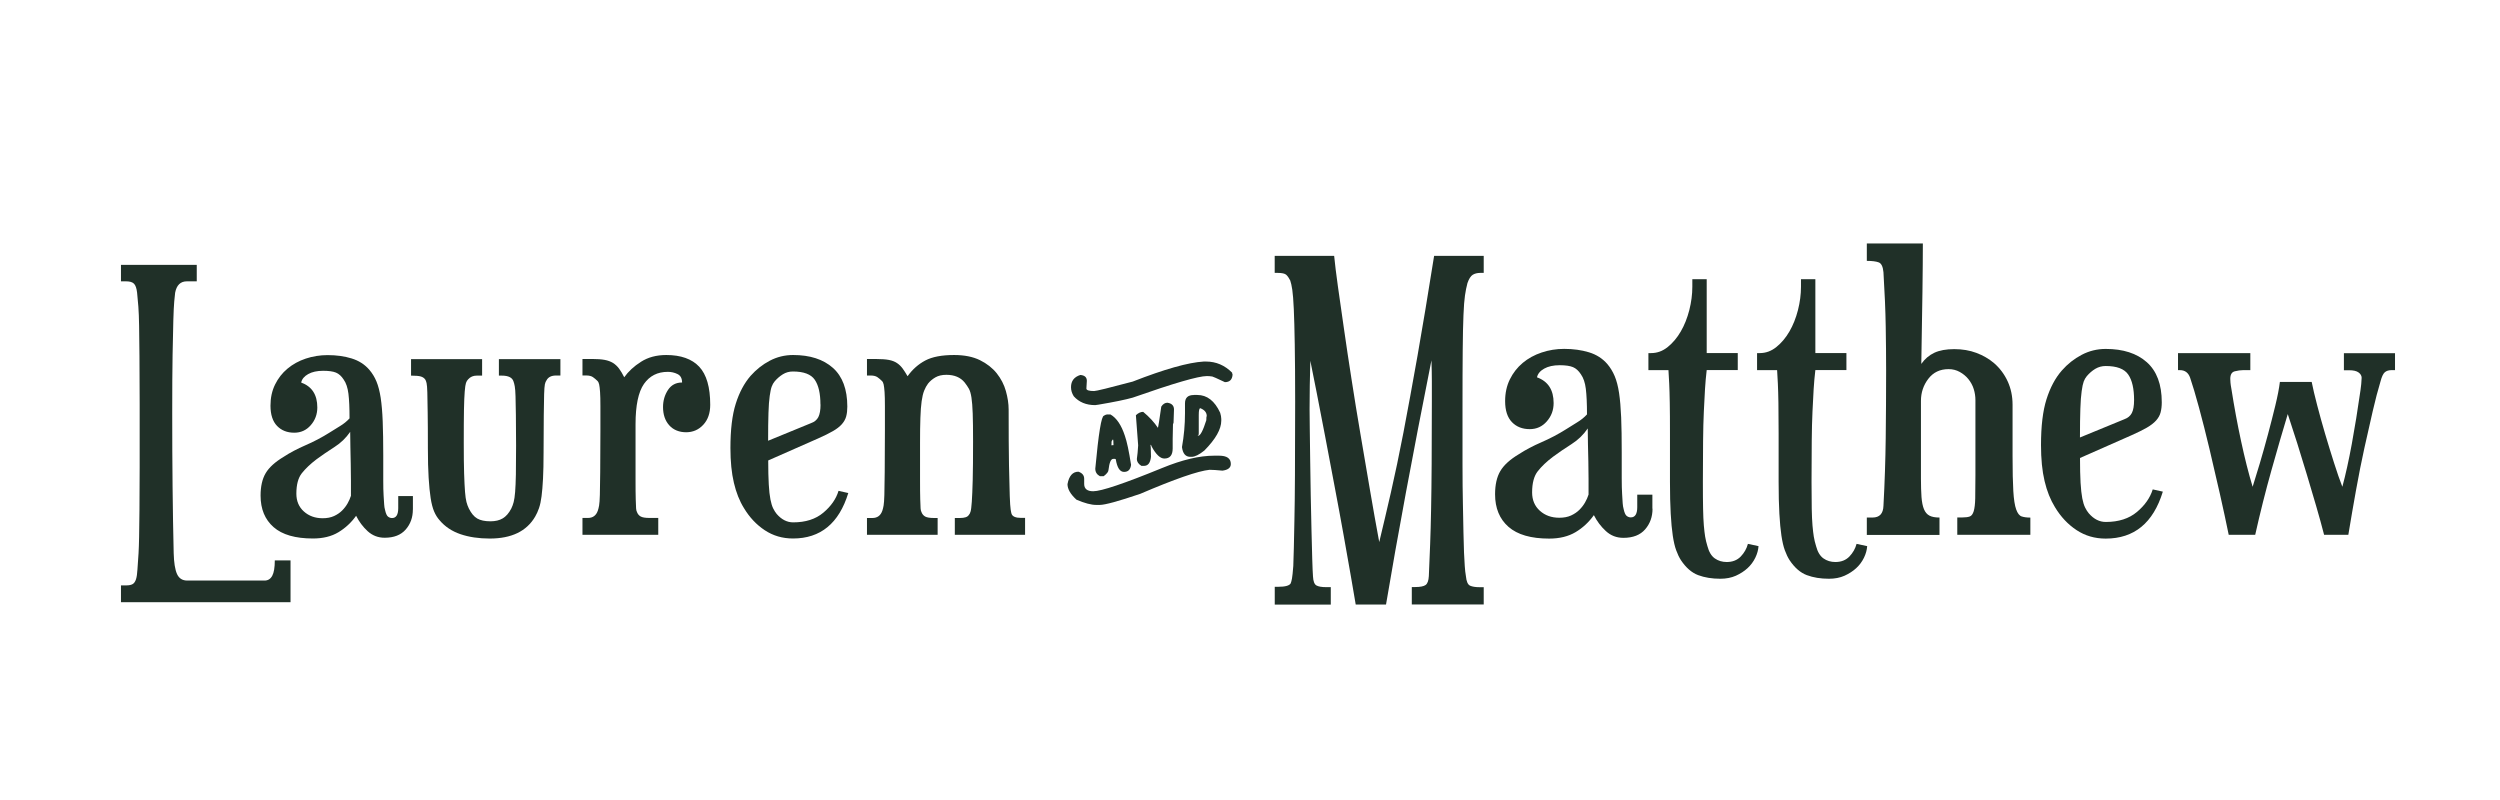
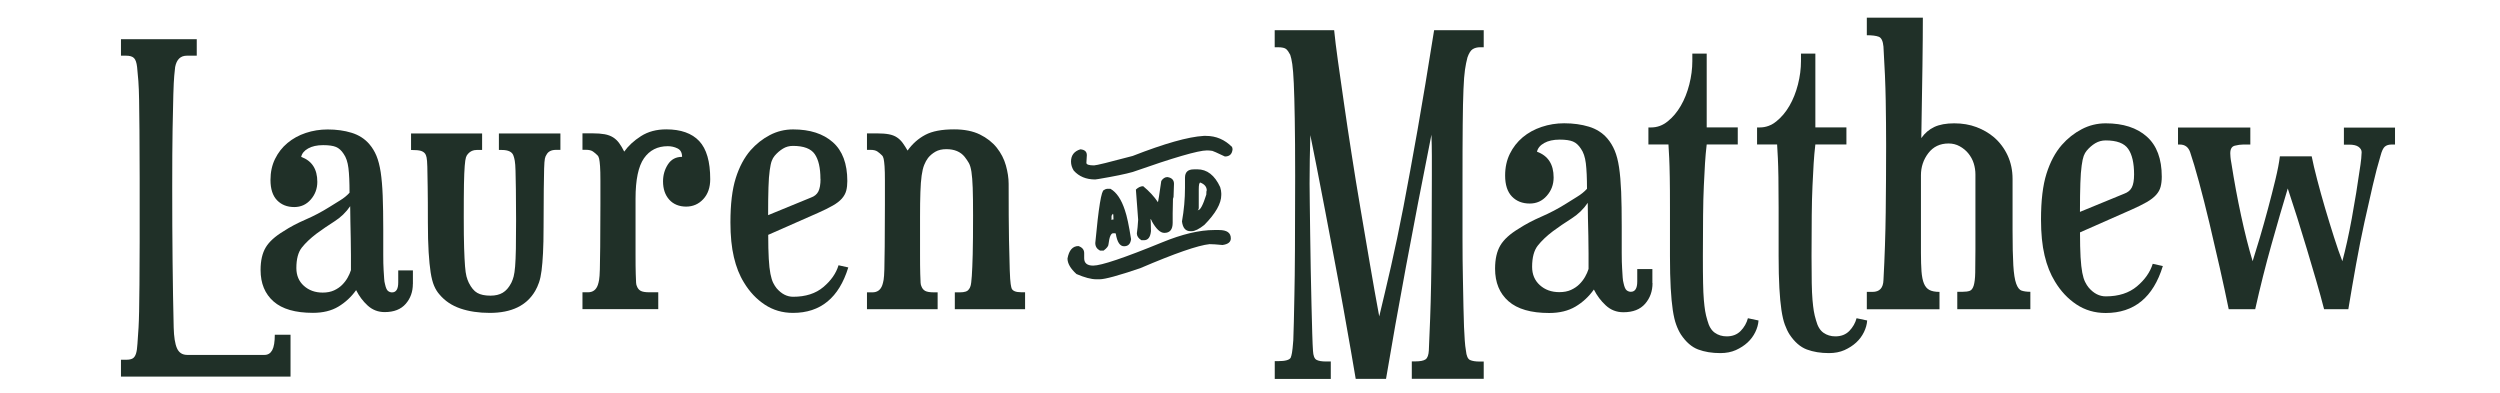
- <svg xmlns="http://www.w3.org/2000/svg" id="_Layer_" viewBox="0 0 497.45 159.06">
+ <svg xmlns="http://www.w3.org/2000/svg" id="_Layer_" viewBox="0 0 497.45 78.07">
  <defs>
    <style>.cls-1{fill:#203028;}</style>
  </defs>
-   <path class="cls-1" d="M242.56,90.67c1.57,0,2.35,.55,2.35,1.66,0,.73-.55,1.17-1.66,1.32-1.14-.11-1.99-.17-2.57-.17-2.29,.23-6.89,1.83-13.81,4.79-4.33,1.47-7.01,2.2-8.05,2.2h-.69c-1.01,0-2.32-.35-3.93-1.04-1.19-1.08-1.79-2.11-1.79-3.09,.3-1.65,1.03-2.48,2.18-2.48,.76,.26,1.14,.73,1.14,1.4v1.04c0,.96,.6,1.45,1.79,1.45,1.61,0,6.18-1.54,13.71-4.62,3.99-1.64,7.45-2.46,10.38-2.46h.95Zm-3.04-18.73h.45c2,0,3.73,.74,5.2,2.22,0,.12,.03,.24,.09,.37-.07,1.01-.58,1.51-1.53,1.51-1.58-.75-2.42-1.12-2.5-1.12-.37-.06-.73-.09-1.08-.09-1.7,0-6.62,1.43-14.76,4.29-1.4,.4-3.67,.87-6.82,1.4l-.65,.09c-1.8,0-3.22-.59-4.27-1.77-.36-.58-.54-1.17-.54-1.79,0-1.24,.62-2.05,1.86-2.44,.86,.07,1.29,.46,1.29,1.17-.06,.81-.09,1.32-.09,1.53,0,.33,.51,.5,1.53,.5,.43,0,2.99-.63,7.68-1.88,6.33-2.47,11.04-3.81,14.14-3.99Zm-19.06,10.53h.5c1.21,.69,2.17,2.11,2.87,4.25,.4,1.14,.81,3.06,1.23,5.78-.12,.94-.58,1.4-1.4,1.4s-1.37-.83-1.64-2.5c-.04-.06-.1-.09-.17-.09h-.35c-.45,0-.76,.73-.93,2.18,0,.36-.32,.78-.97,1.27h-.73c-.62-.33-.93-.83-.93-1.51,.65-7.02,1.22-10.53,1.73-10.53,.22-.17,.48-.26,.8-.26Zm.99,4.96c-.19,.19-.28,.37-.28,.56,.04,.4,0,.6-.11,.6h.35c.1,0,.15,0,.15-.02v-.04c0-.73-.04-1.1-.11-1.1Zm10.88-7.29c.85,.14,1.27,.59,1.27,1.34-.06,1.22-.09,2.12-.09,2.68h-.09c0-.66,.03-.99,.09-.99,0,.83-.04,1.25-.11,1.25-.04,1.09-.06,2.06-.06,2.91v1.9c0,1.34-.55,2.01-1.66,2.01-.82,0-1.66-.8-2.53-2.4,0-.14-.09-.27-.28-.37,.1,0,.15,.81,.15,2.42-.12,1.21-.58,1.81-1.4,1.81h-.5c-.6-.37-.91-.83-.91-1.36,.11-.73,.2-1.64,.26-2.72l-.45-6c.47-.45,.96-.67,1.45-.67,1.22,1.01,2.2,2.07,2.94,3.19,.07,0,.22,.09,.43,.26h-.5c.13-.4,.37-1.9,.73-4.49,.33-.52,.75-.78,1.25-.78Zm5.22-1.55h.69c1.94,0,3.46,1.18,4.55,3.54,.14,.47,.22,.88,.22,1.23v.35c0,1.68-1.12,3.66-3.37,5.94-1.04,.83-1.88,1.25-2.53,1.25h-.26c-.95,0-1.5-.65-1.66-1.94,.4-2.24,.6-4.48,.6-6.71v-1.99c0-1.11,.58-1.66,1.75-1.66Zm.97,7.71c0,.27-.09,.41-.28,.41h.17c.43,0,.97-1.03,1.62-3.09,0-.49,.03-.76,.09-.82,0-.72-.43-1.24-1.29-1.58h.02c-.22,0-.32,.45-.32,1.36v3.71Z" />
+   <path class="cls-1" d="M242.56,45.77c1.57,0,2.35,.55,2.35,1.66,0,.73-.55,1.17-1.66,1.32-1.14-.11-1.99-.17-2.57-.17-2.29,.23-6.89,1.83-13.81,4.79-4.33,1.47-7.01,2.2-8.05,2.2h-.69c-1.01,0-2.32-.35-3.93-1.04-1.19-1.08-1.79-2.11-1.79-3.09,.3-1.65,1.03-2.48,2.18-2.48,.76,.26,1.14,.73,1.14,1.4v1.04c0,.96,.6,1.45,1.79,1.45,1.61,0,6.18-1.54,13.71-4.62,3.99-1.64,7.45-2.46,10.38-2.46h.95Zm-3.04-18.73h.45c2,0,3.73,.74,5.2,2.22,0,.12,.03,.24,.09,.37-.07,1.01-.58,1.51-1.53,1.51-1.58-.75-2.42-1.12-2.5-1.12-.37-.06-.73-.09-1.08-.09-1.7,0-6.62,1.43-14.76,4.29-1.4,.4-3.67,.87-6.82,1.4l-.65,.09c-1.8,0-3.22-.59-4.27-1.77-.36-.58-.54-1.17-.54-1.79,0-1.24,.62-2.05,1.86-2.44,.86,.07,1.29,.46,1.29,1.17-.06,.81-.09,1.32-.09,1.53,0,.33,.51,.5,1.53,.5,.43,0,2.99-.63,7.68-1.88,6.33-2.47,11.04-3.81,14.14-3.99Zm-19.06,10.53h.5c1.21,.69,2.17,2.11,2.87,4.25,.4,1.14,.81,3.06,1.23,5.78-.12,.94-.58,1.4-1.4,1.4s-1.37-.83-1.64-2.5c-.04-.06-.1-.09-.17-.09h-.35c-.45,0-.76,.73-.93,2.18,0,.36-.32,.78-.97,1.27h-.73c-.62-.33-.93-.83-.93-1.51,.65-7.02,1.22-10.53,1.73-10.53,.22-.17,.48-.26,.8-.26Zm.99,4.96c-.19,.19-.28,.37-.28,.56,.04,.4,0,.6-.11,.6h.35c.1,0,.15,0,.15-.02v-.04c0-.73-.04-1.1-.11-1.1Zm10.88-7.29c.85,.14,1.27,.59,1.27,1.34-.06,1.22-.09,2.12-.09,2.68h-.09c0-.66,.03-.99,.09-.99,0,.83-.04,1.25-.11,1.25-.04,1.09-.06,2.06-.06,2.91v1.9c0,1.34-.55,2.01-1.66,2.01-.82,0-1.66-.8-2.53-2.4,0-.14-.09-.27-.28-.37,.1,0,.15,.81,.15,2.42-.12,1.21-.58,1.81-1.4,1.81h-.5c-.6-.37-.91-.83-.91-1.36,.11-.73,.2-1.64,.26-2.72l-.45-6c.47-.45,.96-.67,1.45-.67,1.22,1.01,2.2,2.07,2.94,3.19,.07,0,.22,.09,.43,.26h-.5c.13-.4,.37-1.9,.73-4.49,.33-.52,.75-.78,1.25-.78Zm5.22-1.55h.69c1.94,0,3.46,1.18,4.55,3.54,.14,.47,.22,.88,.22,1.23v.35c0,1.68-1.12,3.66-3.37,5.94-1.04,.83-1.88,1.25-2.53,1.25h-.26c-.95,0-1.5-.65-1.66-1.94,.4-2.24,.6-4.48,.6-6.71v-1.99c0-1.11,.58-1.66,1.75-1.66Zm.97,7.71c0,.27-.09,.41-.28,.41h.17c.43,0,.97-1.03,1.62-3.09,0-.49,.03-.76,.09-.82,0-.72-.43-1.24-1.29-1.58h.02c-.22,0-.32,.45-.32,1.36v3.71Z" />
  <g>
-     <path class="cls-1" d="M57.81,119.83H24.07v-3.35h1.09c.53,0,.95-.09,1.24-.26,.29-.17,.51-.49,.66-.95,.15-.46,.24-1.12,.29-1.97,.05-.85,.12-1.93,.22-3.24,.05-.83,.08-1.89,.11-3.21,.02-1.31,.05-3.1,.07-5.36,.02-2.26,.04-5.1,.04-8.53v-12.57c0-3.84-.01-7-.04-9.47s-.05-4.51-.07-6.08c-.03-1.58-.07-2.85-.15-3.83-.07-.97-.16-1.89-.25-2.77-.1-.87-.3-1.47-.62-1.79-.32-.32-.84-.47-1.57-.47h-1.02v-3.28h15.08v3.28h-1.97c-1.26,0-2.04,.75-2.33,2.26-.05,.39-.11,.97-.18,1.75-.07,.78-.13,2.02-.18,3.72-.05,1.7-.1,4.02-.15,6.96-.05,2.94-.07,6.77-.07,11.48,0,5.25,.02,10.17,.07,14.76,.05,4.59,.12,8.98,.22,13.15,.05,1.89,.27,3.28,.66,4.15,.39,.87,1.07,1.31,2.04,1.31h15.38c.68,0,1.19-.32,1.53-.95,.34-.63,.51-1.65,.51-3.06h3.13v8.31Z" />
-     <path class="cls-1" d="M82.15,101.39c0,1.56-.47,2.88-1.42,3.97-.95,1.09-2.34,1.64-4.19,1.64-1.31,0-2.44-.44-3.39-1.31-.95-.87-1.71-1.9-2.29-3.06-.97,1.36-2.15,2.45-3.53,3.28-1.38,.83-3.07,1.24-5.06,1.24-3.5,0-6.11-.75-7.83-2.26-1.72-1.51-2.59-3.59-2.59-6.27,0-1.85,.34-3.34,1.02-4.48,.68-1.14,1.87-2.22,3.57-3.24,1.26-.83,2.71-1.59,4.34-2.3,1.63-.7,3.22-1.54,4.77-2.51,.68-.44,1.38-.87,2.11-1.31,.73-.44,1.36-.95,1.89-1.53,0-2.09-.07-3.73-.22-4.92-.15-1.19-.46-2.12-.95-2.81-.44-.68-.95-1.14-1.53-1.38-.58-.24-1.43-.36-2.55-.36-1.21,0-2.21,.22-2.99,.66-.78,.44-1.24,1-1.38,1.68,2.14,.78,3.21,2.43,3.21,4.96,0,1.36-.44,2.54-1.31,3.53-.87,1-1.97,1.49-3.28,1.49-1.41,0-2.55-.45-3.42-1.35-.87-.9-1.31-2.25-1.31-4.04,0-1.55,.3-2.95,.91-4.19,.61-1.24,1.43-2.3,2.48-3.17,1.04-.87,2.26-1.54,3.64-2,1.38-.46,2.83-.69,4.34-.69,1.75,0,3.34,.22,4.77,.66,1.43,.44,2.61,1.19,3.53,2.26,.58,.68,1.06,1.46,1.42,2.33s.64,1.96,.84,3.24c.19,1.29,.33,2.85,.4,4.7,.07,1.85,.11,4.08,.11,6.7v5.03c0,1.26,.02,2.27,.07,3.02,.05,.75,.08,1.34,.11,1.75,.02,.41,.08,.79,.18,1.13,.15,.68,.34,1.12,.58,1.31,.24,.19,.51,.29,.8,.29,.83,0,1.24-.66,1.24-1.97v-2.4h2.92v2.7Zm-12.32-2.7v-2.99c0-1.12-.01-2.25-.04-3.39-.03-1.14-.05-2.27-.07-3.39-.02-1.12-.04-2.11-.04-2.99-.83,1.21-1.87,2.22-3.13,3.02-1.26,.8-2.45,1.62-3.57,2.44-1.21,.92-2.19,1.85-2.92,2.77-.73,.92-1.09,2.28-1.09,4.08,0,1.46,.5,2.64,1.49,3.53,1,.9,2.25,1.35,3.75,1.35,.87,0,1.63-.15,2.26-.44,.63-.29,1.17-.66,1.6-1.09,.44-.44,.8-.91,1.09-1.42,.29-.51,.51-1.01,.66-1.49Z" />
-     <path class="cls-1" d="M111.51,74.72h-.87c-.92,0-1.56,.32-1.89,.95-.15,.19-.25,.46-.33,.8-.07,.34-.12,1-.15,1.97-.03,.97-.05,2.37-.07,4.19s-.04,4.31-.04,7.47c0,2.04-.04,3.75-.11,5.14-.07,1.38-.17,2.55-.29,3.5-.12,.95-.29,1.74-.51,2.37-.22,.63-.47,1.19-.76,1.68-1.7,2.92-4.71,4.37-9.04,4.37-2.19,0-4.13-.29-5.83-.87-1.7-.58-3.09-1.51-4.15-2.77-.44-.49-.8-1.07-1.09-1.75-.29-.68-.52-1.57-.69-2.66-.17-1.09-.3-2.44-.4-4.04-.1-1.6-.15-3.57-.15-5.9,0-2.96-.01-5.32-.04-7.07s-.05-3.08-.07-4.01c-.03-.92-.07-1.54-.15-1.86-.07-.31-.16-.55-.25-.69-.19-.29-.49-.5-.87-.62-.39-.12-1.04-.18-1.97-.18v-3.28h14.14v3.28h-1.09c-.68,0-1.24,.24-1.68,.73-.2,.19-.34,.44-.44,.73-.1,.29-.18,.86-.25,1.71-.07,.85-.12,2.07-.15,3.64-.03,1.58-.04,3.78-.04,6.59,0,2.53,.02,4.55,.07,6.08,.05,1.53,.11,2.75,.18,3.64,.07,.9,.17,1.58,.29,2.04,.12,.46,.28,.89,.47,1.28,.49,.97,1.04,1.64,1.68,2,.63,.36,1.5,.55,2.62,.55,.97,0,1.79-.19,2.44-.58,.66-.39,1.23-1.04,1.71-1.97,.19-.39,.35-.81,.47-1.28,.12-.46,.22-1.13,.29-2s.12-2.03,.15-3.46c.02-1.43,.04-3.36,.04-5.79s-.01-4.55-.04-6.08-.05-2.76-.07-3.68c-.03-.92-.07-1.59-.15-2-.07-.41-.16-.74-.25-.98-.24-.78-1.02-1.17-2.33-1.17h-.58v-3.28h12.24v3.28Z" />
-     <path class="cls-1" d="M124.19,75.09c.83-1.17,1.94-2.2,3.35-3.1,1.41-.9,3.08-1.35,5.03-1.35,2.91,0,5.1,.78,6.56,2.33,1.46,1.56,2.19,4.08,2.19,7.58,0,1.65-.46,2.98-1.38,3.97-.92,1-2.07,1.49-3.42,1.49s-2.53-.46-3.35-1.38c-.83-.92-1.24-2.14-1.24-3.64,0-1.26,.33-2.39,.98-3.39,.66-1,1.59-1.49,2.81-1.49,0-.83-.3-1.38-.91-1.68s-1.25-.44-1.93-.44c-2.04,0-3.62,.8-4.74,2.4-1.12,1.6-1.68,4.28-1.68,8.02v11c0,1.75,.01,3.07,.04,3.97,.02,.9,.05,1.49,.07,1.79,.02,.29,.08,.54,.18,.73,.15,.39,.39,.68,.73,.87,.34,.19,.92,.29,1.75,.29h1.75v3.35h-15.08v-3.35h1.09c.97,0,1.63-.48,1.97-1.46,.1-.29,.18-.63,.25-1.02,.07-.39,.12-1.09,.15-2.11,.02-1.02,.05-2.53,.07-4.52,.02-1.99,.04-4.78,.04-8.38v-4.74c0-1.21-.02-2.16-.07-2.84-.05-.68-.11-1.18-.18-1.49-.07-.31-.18-.55-.33-.69-.29-.29-.59-.55-.91-.77-.32-.22-.77-.33-1.35-.33h-.73v-3.28h1.97c.97,0,1.79,.06,2.44,.18,.66,.12,1.21,.33,1.68,.62,.46,.29,.86,.67,1.2,1.13,.34,.46,.68,1.03,1.02,1.71Z" />
-     <path class="cls-1" d="M168.79,98.11c-1.85,6.02-5.51,9.04-11,9.04-2.09,0-3.96-.55-5.61-1.64-1.65-1.09-3.04-2.56-4.15-4.41-.88-1.41-1.54-3.08-2-5.03-.46-1.94-.69-4.25-.69-6.92,0-3.64,.35-6.58,1.06-8.82,.7-2.23,1.69-4.08,2.95-5.54,1.12-1.26,2.39-2.27,3.83-3.02,1.43-.75,2.98-1.13,4.63-1.13,3.35,0,5.99,.85,7.91,2.55,1.92,1.7,2.88,4.28,2.88,7.72,0,.73-.07,1.37-.22,1.93-.15,.56-.44,1.08-.87,1.57-.44,.49-1.03,.95-1.79,1.38-.75,.44-1.74,.92-2.95,1.46l-9.91,4.37c0,1.94,.04,3.53,.11,4.77,.07,1.24,.18,2.23,.33,2.99,.15,.75,.33,1.35,.55,1.79s.45,.8,.69,1.09c.97,1.12,2.06,1.68,3.28,1.68,2.48,0,4.48-.64,6.01-1.93,1.53-1.29,2.54-2.73,3.02-4.34l1.97,.44Zm-5.54-17.63c0-2.19-.38-3.83-1.13-4.92-.75-1.09-2.2-1.64-4.34-1.64-.73,0-1.4,.18-2,.55s-1.15,.84-1.64,1.42c-.24,.29-.44,.63-.58,1.02-.15,.39-.28,1.01-.4,1.86-.12,.85-.21,1.98-.25,3.39-.05,1.41-.07,3.26-.07,5.54l8.53-3.5c.68-.24,1.17-.64,1.46-1.2,.29-.56,.44-1.4,.44-2.51Z" />
-     <path class="cls-1" d="M203.98,106.42h-13.99v-3.35h1.02c.92,0,1.5-.19,1.75-.58,.15-.15,.27-.38,.36-.69,.1-.31,.18-.97,.25-1.97,.07-1,.13-2.43,.18-4.3,.05-1.87,.07-4.46,.07-7.76,0-2.33-.02-4.16-.07-5.5-.05-1.34-.13-2.39-.25-3.17-.12-.78-.29-1.36-.51-1.75-.22-.39-.5-.8-.84-1.24-.83-1.02-2.04-1.53-3.64-1.53-.87,0-1.6,.17-2.19,.51-.58,.34-1.07,.75-1.46,1.24-.29,.39-.55,.85-.76,1.38-.22,.54-.39,1.24-.51,2.11s-.21,1.98-.25,3.32c-.05,1.34-.07,3-.07,4.99v7.29c0,1.75,.01,3.07,.04,3.97,.02,.9,.05,1.49,.07,1.79,.02,.29,.08,.54,.18,.73,.15,.39,.39,.68,.73,.87,.34,.19,.92,.29,1.75,.29h.73v3.35h-14.06v-3.35h1.09c.97,0,1.63-.48,1.97-1.46,.1-.29,.18-.63,.25-1.02,.07-.39,.12-1.09,.15-2.11,.02-1.02,.05-2.53,.07-4.52,.02-1.99,.04-4.78,.04-8.38v-4.74c0-1.21-.02-2.16-.07-2.84-.05-.68-.11-1.18-.18-1.49-.07-.31-.18-.55-.33-.69-.29-.29-.59-.55-.91-.77-.32-.22-.77-.33-1.35-.33h-.73v-3.28h1.97c.97,0,1.77,.06,2.4,.18,.63,.12,1.17,.33,1.6,.62,.44,.29,.81,.66,1.13,1.09,.32,.44,.64,.95,.98,1.53,.97-1.36,2.15-2.4,3.53-3.13,1.38-.73,3.29-1.09,5.72-1.09,2.04,0,3.75,.34,5.14,1.02,1.38,.68,2.5,1.56,3.35,2.62,.85,1.07,1.46,2.25,1.82,3.53,.36,1.29,.55,2.51,.55,3.68,0,4.71,.02,8.41,.07,11.08,.05,2.67,.1,4.7,.15,6.08,.05,1.38,.11,2.3,.18,2.73,.07,.44,.13,.73,.18,.87,.19,.53,.83,.8,1.89,.8h.8v3.35Z" />
+     <path class="cls-1" d="M57.81,74.93H24.07v-3.35h1.09c.53,0,.95-.09,1.24-.26,.29-.17,.51-.49,.66-.95,.15-.46,.24-1.12,.29-1.97,.05-.85,.12-1.93,.22-3.24,.05-.83,.08-1.89,.11-3.21,.02-1.31,.05-3.1,.07-5.36,.02-2.26,.04-5.1,.04-8.53v-12.57c0-3.84-.01-7-.04-9.47s-.05-4.51-.07-6.08c-.03-1.58-.07-2.85-.15-3.83-.07-.97-.16-1.89-.25-2.77-.1-.87-.3-1.47-.62-1.79-.32-.32-.84-.47-1.57-.47h-1.02v-3.28h15.08v3.28h-1.97c-1.26,0-2.04,.75-2.33,2.26-.05,.39-.11,.97-.18,1.75-.07,.78-.13,2.02-.18,3.72-.05,1.7-.1,4.02-.15,6.96-.05,2.94-.07,6.77-.07,11.48,0,5.25,.02,10.17,.07,14.76,.05,4.59,.12,8.98,.22,13.15,.05,1.89,.27,3.28,.66,4.15,.39,.87,1.07,1.31,2.04,1.31h15.38c.68,0,1.19-.32,1.53-.95,.34-.63,.51-1.65,.51-3.06h3.13v8.31Z" />
+     <path class="cls-1" d="M82.15,56.49c0,1.56-.47,2.88-1.42,3.97-.95,1.09-2.34,1.64-4.19,1.64-1.31,0-2.44-.44-3.39-1.31-.95-.87-1.71-1.9-2.29-3.06-.97,1.36-2.15,2.45-3.53,3.28-1.38,.83-3.07,1.24-5.06,1.24-3.5,0-6.11-.75-7.83-2.26-1.72-1.51-2.59-3.59-2.59-6.27,0-1.85,.34-3.34,1.02-4.48,.68-1.14,1.87-2.22,3.57-3.24,1.26-.83,2.71-1.59,4.34-2.3,1.63-.7,3.22-1.54,4.77-2.51,.68-.44,1.38-.87,2.11-1.31,.73-.44,1.36-.95,1.89-1.53,0-2.09-.07-3.73-.22-4.92-.15-1.19-.46-2.12-.95-2.81-.44-.68-.95-1.14-1.53-1.38-.58-.24-1.43-.36-2.55-.36-1.21,0-2.21,.22-2.99,.66-.78,.44-1.24,1-1.38,1.68,2.14,.78,3.21,2.43,3.21,4.96,0,1.36-.44,2.54-1.31,3.53-.87,1-1.97,1.49-3.28,1.49-1.41,0-2.55-.45-3.42-1.35-.87-.9-1.31-2.25-1.31-4.04,0-1.55,.3-2.95,.91-4.19,.61-1.24,1.43-2.3,2.48-3.17,1.04-.87,2.26-1.54,3.64-2,1.38-.46,2.83-.69,4.34-.69,1.75,0,3.34,.22,4.77,.66,1.43,.44,2.61,1.19,3.53,2.26,.58,.68,1.06,1.46,1.42,2.33s.64,1.96,.84,3.24c.19,1.29,.33,2.85,.4,4.7,.07,1.85,.11,4.08,.11,6.7v5.03c0,1.26,.02,2.27,.07,3.02,.05,.75,.08,1.34,.11,1.75,.02,.41,.08,.79,.18,1.13,.15,.68,.34,1.12,.58,1.31,.24,.19,.51,.29,.8,.29,.83,0,1.24-.66,1.24-1.97v-2.4h2.92v2.7Zm-12.32-2.7v-2.99c0-1.12-.01-2.25-.04-3.39-.03-1.14-.05-2.27-.07-3.39-.02-1.12-.04-2.11-.04-2.99-.83,1.21-1.87,2.22-3.13,3.02-1.26,.8-2.45,1.62-3.57,2.44-1.21,.92-2.19,1.85-2.92,2.77-.73,.92-1.09,2.28-1.09,4.08,0,1.46,.5,2.64,1.49,3.53,1,.9,2.25,1.35,3.75,1.35,.87,0,1.63-.15,2.26-.44,.63-.29,1.17-.66,1.6-1.09,.44-.44,.8-.91,1.09-1.42,.29-.51,.51-1.01,.66-1.49Z" />
+     <path class="cls-1" d="M111.51,29.82h-.87c-.92,0-1.56,.32-1.89,.95-.15,.19-.25,.46-.33,.8-.07,.34-.12,1-.15,1.97-.03,.97-.05,2.37-.07,4.19s-.04,4.31-.04,7.47c0,2.04-.04,3.75-.11,5.14-.07,1.38-.17,2.55-.29,3.5-.12,.95-.29,1.74-.51,2.37-.22,.63-.47,1.19-.76,1.68-1.7,2.92-4.71,4.37-9.04,4.37-2.19,0-4.13-.29-5.83-.87-1.7-.58-3.09-1.51-4.15-2.77-.44-.49-.8-1.07-1.09-1.75-.29-.68-.52-1.57-.69-2.66-.17-1.09-.3-2.44-.4-4.04-.1-1.6-.15-3.57-.15-5.9,0-2.96-.01-5.32-.04-7.07s-.05-3.08-.07-4.01c-.03-.92-.07-1.54-.15-1.86-.07-.31-.16-.55-.25-.69-.19-.29-.49-.5-.87-.62-.39-.12-1.04-.18-1.97-.18v-3.28h14.14v3.28h-1.09c-.68,0-1.24,.24-1.68,.73-.2,.19-.34,.44-.44,.73-.1,.29-.18,.86-.25,1.71-.07,.85-.12,2.07-.15,3.64-.03,1.58-.04,3.78-.04,6.59,0,2.53,.02,4.55,.07,6.08,.05,1.53,.11,2.75,.18,3.64,.07,.9,.17,1.58,.29,2.04,.12,.46,.28,.89,.47,1.28,.49,.97,1.04,1.64,1.68,2,.63,.36,1.5,.55,2.62,.55,.97,0,1.79-.19,2.44-.58,.66-.39,1.23-1.04,1.71-1.97,.19-.39,.35-.81,.47-1.28,.12-.46,.22-1.13,.29-2s.12-2.03,.15-3.46c.02-1.43,.04-3.36,.04-5.79s-.01-4.55-.04-6.08-.05-2.76-.07-3.68c-.03-.92-.07-1.59-.15-2-.07-.41-.16-.74-.25-.98-.24-.78-1.02-1.17-2.33-1.17h-.58v-3.28h12.24v3.28Z" />
+     <path class="cls-1" d="M124.19,30.19c.83-1.17,1.94-2.2,3.35-3.1,1.41-.9,3.08-1.35,5.03-1.35,2.91,0,5.1,.78,6.56,2.33,1.46,1.56,2.19,4.08,2.19,7.58,0,1.65-.46,2.98-1.38,3.97-.92,1-2.07,1.49-3.42,1.49s-2.53-.46-3.35-1.38c-.83-.92-1.24-2.14-1.24-3.64,0-1.26,.33-2.39,.98-3.39,.66-1,1.59-1.49,2.81-1.49,0-.83-.3-1.38-.91-1.68s-1.25-.44-1.93-.44c-2.04,0-3.62,.8-4.74,2.4-1.12,1.6-1.68,4.28-1.68,8.02v11c0,1.75,.01,3.07,.04,3.97,.02,.9,.05,1.49,.07,1.79,.02,.29,.08,.54,.18,.73,.15,.39,.39,.68,.73,.87,.34,.19,.92,.29,1.75,.29h1.75v3.35h-15.08v-3.35h1.09c.97,0,1.63-.48,1.97-1.46,.1-.29,.18-.63,.25-1.02,.07-.39,.12-1.09,.15-2.11,.02-1.02,.05-2.53,.07-4.52,.02-1.99,.04-4.78,.04-8.38v-4.74c0-1.21-.02-2.16-.07-2.84-.05-.68-.11-1.18-.18-1.49-.07-.31-.18-.55-.33-.69-.29-.29-.59-.55-.91-.77-.32-.22-.77-.33-1.35-.33h-.73v-3.28h1.97c.97,0,1.79,.06,2.44,.18,.66,.12,1.21,.33,1.68,.62,.46,.29,.86,.67,1.2,1.13,.34,.46,.68,1.03,1.02,1.71Z" />
+     <path class="cls-1" d="M168.79,53.22c-1.85,6.02-5.51,9.04-11,9.04-2.09,0-3.96-.55-5.61-1.64-1.65-1.09-3.04-2.56-4.15-4.41-.88-1.41-1.54-3.08-2-5.03-.46-1.94-.69-4.25-.69-6.92,0-3.64,.35-6.58,1.06-8.82,.7-2.23,1.69-4.08,2.95-5.54,1.12-1.26,2.39-2.27,3.83-3.02,1.43-.75,2.98-1.13,4.63-1.13,3.35,0,5.99,.85,7.91,2.55,1.92,1.7,2.88,4.28,2.88,7.72,0,.73-.07,1.37-.22,1.93-.15,.56-.44,1.08-.87,1.57-.44,.49-1.03,.95-1.79,1.38-.75,.44-1.74,.92-2.95,1.46l-9.91,4.37c0,1.94,.04,3.53,.11,4.77,.07,1.24,.18,2.23,.33,2.99,.15,.75,.33,1.35,.55,1.79s.45,.8,.69,1.09c.97,1.12,2.06,1.68,3.28,1.68,2.48,0,4.48-.64,6.01-1.93,1.53-1.29,2.54-2.73,3.02-4.34l1.97,.44Zm-5.54-17.63c0-2.19-.38-3.83-1.13-4.92-.75-1.09-2.2-1.64-4.34-1.64-.73,0-1.4,.18-2,.55s-1.15,.84-1.64,1.42c-.24,.29-.44,.63-.58,1.02-.15,.39-.28,1.01-.4,1.86-.12,.85-.21,1.98-.25,3.39-.05,1.41-.07,3.26-.07,5.54l8.53-3.5c.68-.24,1.17-.64,1.46-1.2,.29-.56,.44-1.4,.44-2.51Z" />
+     <path class="cls-1" d="M203.98,61.52h-13.99v-3.35h1.02c.92,0,1.5-.19,1.75-.58,.15-.15,.27-.38,.36-.69,.1-.31,.18-.97,.25-1.97,.07-1,.13-2.43,.18-4.3,.05-1.87,.07-4.46,.07-7.76,0-2.33-.02-4.16-.07-5.5-.05-1.34-.13-2.39-.25-3.17-.12-.78-.29-1.36-.51-1.75-.22-.39-.5-.8-.84-1.24-.83-1.02-2.04-1.53-3.64-1.53-.87,0-1.6,.17-2.19,.51-.58,.34-1.07,.75-1.46,1.24-.29,.39-.55,.85-.76,1.38-.22,.54-.39,1.24-.51,2.11s-.21,1.98-.25,3.32c-.05,1.34-.07,3-.07,4.99v7.29c0,1.75,.01,3.07,.04,3.97,.02,.9,.05,1.49,.07,1.79,.02,.29,.08,.54,.18,.73,.15,.39,.39,.68,.73,.87,.34,.19,.92,.29,1.75,.29h.73v3.35h-14.06v-3.35h1.09c.97,0,1.63-.48,1.97-1.46,.1-.29,.18-.63,.25-1.02,.07-.39,.12-1.09,.15-2.11,.02-1.02,.05-2.53,.07-4.52,.02-1.99,.04-4.78,.04-8.38v-4.74c0-1.21-.02-2.16-.07-2.84-.05-.68-.11-1.18-.18-1.49-.07-.31-.18-.55-.33-.69-.29-.29-.59-.55-.91-.77-.32-.22-.77-.33-1.35-.33h-.73v-3.28h1.97c.97,0,1.77,.06,2.4,.18,.63,.12,1.17,.33,1.6,.62,.44,.29,.81,.66,1.13,1.09,.32,.44,.64,.95,.98,1.53,.97-1.36,2.15-2.4,3.53-3.13,1.38-.73,3.29-1.09,5.72-1.09,2.04,0,3.75,.34,5.14,1.02,1.38,.68,2.5,1.56,3.35,2.62,.85,1.07,1.46,2.25,1.82,3.53,.36,1.29,.55,2.51,.55,3.68,0,4.71,.02,8.41,.07,11.08,.05,2.67,.1,4.7,.15,6.08,.05,1.38,.11,2.3,.18,2.73,.07,.44,.13,.73,.18,.87,.19,.53,.83,.8,1.89,.8h.8v3.35Z" />
  </g>
  <g>
-     <path class="cls-1" d="M295.23,120.28h-14.31v-3.47h.68c1,0,1.69-.14,2.07-.41,.38-.28,.59-.87,.64-1.77,.1-2.16,.19-4.27,.26-6.33,.08-2.06,.14-4.38,.19-6.97,.05-2.59,.09-5.59,.11-9,.02-3.41,.04-7.58,.04-12.5v-3.95c0-1.33-.03-2.72-.08-4.18-3.77,18.93-6.78,35.13-9.04,48.59h-6.03c-.2-1.21-.52-3.04-.94-5.5-.43-2.46-.92-5.24-1.47-8.32-.55-3.09-1.16-6.35-1.81-9.79-.65-3.44-1.28-6.75-1.88-9.94-.6-3.19-1.17-6.1-1.69-8.74-.53-2.64-.94-4.71-1.24-6.21-.05,1.56-.09,3.18-.11,4.86-.03,1.68-.04,3.28-.04,4.78,0,.85,.01,2.18,.04,3.99,.03,1.81,.05,3.83,.08,6.06,.03,2.24,.06,4.58,.11,7.04,.05,2.46,.1,4.78,.15,6.97,.05,2.18,.1,4.1,.15,5.76,.05,1.66,.1,2.81,.15,3.47,.05,.95,.28,1.54,.68,1.77,.4,.23,1.05,.34,1.96,.34h.9v3.47h-11.15v-3.54h.68c1.41,0,2.23-.23,2.49-.68,.1-.25,.19-.58,.26-.98,.08-.4,.16-1.23,.26-2.49,.05-1.16,.09-2.37,.11-3.65,.02-1.28,.06-3.06,.11-5.35,.05-2.28,.09-5.28,.11-9,.02-3.72,.04-8.61,.04-14.69,0-4.67-.03-8.47-.08-11.41-.05-2.94-.11-5.27-.19-7.01-.08-1.73-.18-3.01-.3-3.84-.13-.83-.26-1.44-.41-1.85-.25-.5-.52-.88-.79-1.13-.28-.25-.84-.38-1.7-.38h-.6v-3.39h11.83c.15,1.56,.4,3.59,.75,6.1,.35,2.51,.75,5.34,1.21,8.47,.45,3.14,.95,6.49,1.51,10.06,.55,3.57,1.14,7.19,1.77,10.88s1.25,7.37,1.88,11.04c.63,3.67,1.24,7.13,1.85,10.4,.75-3.11,1.53-6.41,2.33-9.91,.8-3.49,1.63-7.46,2.49-11.9,.85-4.44,1.78-9.52,2.79-15.22,1-5.7,2.11-12.34,3.31-19.92h9.87v3.39h-.68c-.6,0-1.11,.13-1.51,.38-.4,.25-.75,.8-1.05,1.66-.2,.75-.36,1.57-.49,2.45-.13,.88-.23,2.18-.3,3.92s-.13,4.07-.15,7.01c-.03,2.94-.04,6.82-.04,11.64v10.92c0,3.11,.03,5.8,.08,8.06,.05,2.26,.09,4.16,.11,5.69,.03,1.53,.06,2.84,.11,3.92,.05,1.08,.1,1.98,.15,2.71,.05,.73,.12,1.39,.23,2,.1,1.05,.38,1.68,.83,1.88,.45,.2,1.08,.3,1.88,.3h.83v3.47Z" />
-     <path class="cls-1" d="M328.82,101.22c0,1.61-.49,2.98-1.47,4.11-.98,1.13-2.42,1.69-4.33,1.69-1.36,0-2.52-.45-3.5-1.36-.98-.9-1.77-1.96-2.37-3.16-1,1.41-2.22,2.54-3.65,3.39-1.43,.85-3.18,1.28-5.24,1.28-3.62,0-6.32-.78-8.1-2.34-1.78-1.56-2.67-3.72-2.67-6.48,0-1.91,.35-3.45,1.05-4.63,.7-1.18,1.93-2.3,3.69-3.35,1.3-.85,2.8-1.64,4.48-2.37,1.68-.73,3.33-1.59,4.93-2.6,.7-.45,1.43-.9,2.18-1.36,.75-.45,1.41-.98,1.96-1.58,0-2.16-.08-3.85-.23-5.08-.15-1.23-.48-2.2-.98-2.9-.45-.7-.98-1.18-1.58-1.43-.6-.25-1.48-.38-2.64-.38-1.26,0-2.29,.23-3.09,.68-.8,.45-1.28,1.03-1.43,1.73,2.21,.8,3.31,2.51,3.31,5.12,0,1.41-.45,2.62-1.36,3.65-.9,1.03-2.03,1.54-3.39,1.54-1.46,0-2.64-.46-3.54-1.39-.9-.93-1.36-2.32-1.36-4.18,0-1.61,.31-3.05,.94-4.33,.63-1.28,1.48-2.37,2.56-3.28,1.08-.9,2.33-1.59,3.77-2.07,1.43-.48,2.92-.72,4.48-.72,1.81,0,3.45,.23,4.93,.68,1.48,.45,2.7,1.23,3.65,2.33,.6,.7,1.09,1.51,1.47,2.41,.38,.9,.67,2.02,.87,3.35,.2,1.33,.34,2.95,.42,4.86,.08,1.91,.11,4.22,.11,6.93v5.2c0,1.31,.03,2.35,.08,3.13,.05,.78,.09,1.38,.11,1.81,.03,.43,.09,.82,.19,1.17,.15,.7,.35,1.16,.6,1.36,.25,.2,.53,.3,.83,.3,.85,0,1.28-.68,1.28-2.03v-2.49h3.01v2.79Zm-12.73-2.79v-3.09c0-1.15-.01-2.32-.04-3.5-.03-1.18-.05-2.35-.08-3.5-.03-1.15-.04-2.18-.04-3.09-.85,1.26-1.93,2.3-3.24,3.13s-2.54,1.67-3.69,2.52c-1.26,.95-2.26,1.91-3.01,2.86-.75,.95-1.13,2.36-1.13,4.22,0,1.51,.51,2.72,1.54,3.65,1.03,.93,2.32,1.39,3.88,1.39,.9,0,1.68-.15,2.33-.45,.65-.3,1.21-.68,1.66-1.13,.45-.45,.83-.94,1.13-1.47,.3-.53,.53-1.04,.68-1.54Z" />
-     <path class="cls-1" d="M349.91,108.68c-.05,.75-.26,1.52-.64,2.3-.38,.78-.89,1.47-1.54,2.07-.65,.6-1.43,1.1-2.33,1.51-.9,.4-1.93,.6-3.09,.6-1.66,0-3.13-.24-4.41-.72-1.28-.48-2.42-1.47-3.43-2.98-.35-.55-.67-1.21-.94-1.96-.28-.75-.5-1.72-.68-2.9-.18-1.18-.31-2.64-.41-4.37-.1-1.73-.15-3.85-.15-6.37v-9.6c0-2.49-.01-4.52-.04-6.1-.03-1.58-.06-2.85-.11-3.8-.05-.95-.1-1.86-.15-2.71h-3.99v-3.39h.53c1.21,0,2.31-.4,3.31-1.21,1-.8,1.87-1.83,2.6-3.09,.73-1.25,1.29-2.67,1.7-4.26,.4-1.58,.6-3.13,.6-4.63v-1.51h2.86v14.69h6.18v3.39h-6.18c-.15,1.26-.26,2.52-.34,3.8s-.15,2.76-.23,4.44c-.08,1.68-.13,3.64-.15,5.88-.03,2.24-.04,4.93-.04,8.1,0,2.21,.01,3.99,.04,5.35,.02,1.36,.08,2.47,.15,3.35,.08,.88,.16,1.62,.26,2.22,.1,.6,.25,1.23,.45,1.88,.3,1.15,.79,1.97,1.47,2.45,.68,.48,1.47,.72,2.37,.72,1.15,0,2.08-.36,2.79-1.09,.7-.73,1.18-1.57,1.43-2.52l2.11,.45Z" />
-     <path class="cls-1" d="M371.53,108.68c-.05,.75-.26,1.52-.64,2.3-.38,.78-.89,1.47-1.54,2.07-.65,.6-1.43,1.1-2.33,1.51-.9,.4-1.93,.6-3.09,.6-1.66,0-3.13-.24-4.41-.72-1.28-.48-2.42-1.47-3.43-2.98-.35-.55-.67-1.21-.94-1.96-.28-.75-.5-1.72-.68-2.9-.18-1.18-.31-2.64-.41-4.37-.1-1.73-.15-3.85-.15-6.37v-9.6c0-2.49-.01-4.52-.04-6.1-.03-1.58-.06-2.85-.11-3.8-.05-.95-.1-1.86-.15-2.71h-3.99v-3.39h.53c1.21,0,2.31-.4,3.31-1.21,1-.8,1.87-1.83,2.6-3.09,.73-1.25,1.29-2.67,1.7-4.26,.4-1.58,.6-3.13,.6-4.63v-1.51h2.86v14.69h6.18v3.39h-6.18c-.15,1.26-.26,2.52-.34,3.8s-.15,2.76-.23,4.44c-.08,1.68-.13,3.64-.15,5.88-.03,2.24-.04,4.93-.04,8.1,0,2.21,.01,3.99,.04,5.35,.02,1.36,.08,2.47,.15,3.35,.08,.88,.16,1.62,.26,2.22,.1,.6,.25,1.23,.45,1.88,.3,1.15,.79,1.97,1.47,2.45,.68,.48,1.47,.72,2.37,.72,1.15,0,2.08-.36,2.79-1.09,.7-.73,1.18-1.57,1.43-2.52l2.11,.45Z" />
-     <path class="cls-1" d="M404,106.42h-14.54v-3.46h1.05c.6,0,1.08-.06,1.43-.19,.35-.12,.61-.48,.79-1.05,.17-.58,.28-1.43,.3-2.56,.02-1.13,.04-2.67,.04-4.63v-14.91c0-.75-.11-1.49-.34-2.22-.23-.73-.59-1.39-1.09-2-.45-.55-1.02-1.02-1.69-1.39-.68-.38-1.42-.56-2.22-.56-1.71,0-3.05,.64-4.03,1.92-.98,1.28-1.47,2.75-1.47,4.41v15.44c0,1.46,.04,2.69,.11,3.69,.08,1,.24,1.81,.49,2.41,.25,.6,.61,1.03,1.09,1.28,.48,.25,1.14,.38,2,.38v3.46h-14.46v-3.46h1.13c1.41,0,2.13-.78,2.18-2.34,.25-4.62,.4-9.11,.45-13.48,.05-4.37,.08-8.84,.08-13.41,0-2.81-.03-5.76-.08-8.85-.05-3.09-.2-6.67-.45-10.73-.1-1.1-.41-1.76-.94-1.96-.53-.2-1.32-.3-2.37-.3v-3.46h11.15c0,2.56-.03,5.75-.08,9.57-.05,3.82-.13,8.61-.23,14.39,.7-1,1.57-1.74,2.6-2.22,1.03-.48,2.35-.72,3.96-.72s3.08,.25,4.41,.75c1.33,.5,2.5,1.18,3.5,2.03,1.16,1.01,2.06,2.21,2.71,3.62,.65,1.41,.98,2.96,.98,4.67v10.17c0,3.01,.05,5.35,.15,7.01s.29,2.88,.57,3.65c.28,.78,.64,1.24,1.09,1.39,.45,.15,1.03,.23,1.73,.23v3.46Z" />
-     <path class="cls-1" d="M430.36,97.83c-1.91,6.23-5.7,9.34-11.37,9.34-2.16,0-4.09-.56-5.8-1.69s-3.14-2.65-4.29-4.56c-.9-1.46-1.6-3.19-2.07-5.2-.48-2.01-.71-4.39-.71-7.16,0-3.77,.36-6.8,1.09-9.11,.73-2.31,1.74-4.22,3.05-5.72,1.15-1.31,2.47-2.35,3.96-3.13,1.48-.78,3.08-1.17,4.78-1.17,3.46,0,6.19,.88,8.17,2.64,1.98,1.76,2.98,4.42,2.98,7.98,0,.75-.08,1.42-.23,2-.15,.58-.45,1.12-.9,1.62-.45,.5-1.07,.98-1.85,1.43-.78,.45-1.8,.95-3.05,1.51l-10.24,4.52c0,2.01,.04,3.65,.11,4.93,.08,1.28,.19,2.31,.34,3.09,.15,.78,.34,1.39,.57,1.85,.23,.45,.46,.83,.72,1.13,1,1.16,2.13,1.73,3.39,1.73,2.56,0,4.63-.67,6.21-2,1.58-1.33,2.62-2.83,3.13-4.48l2.03,.45Zm-5.72-18.23c0-2.26-.39-3.96-1.17-5.08-.78-1.13-2.27-1.69-4.48-1.69-.75,0-1.44,.19-2.07,.56-.63,.38-1.19,.87-1.7,1.47-.25,.3-.45,.65-.6,1.05-.15,.4-.29,1.04-.41,1.92-.13,.88-.21,2.05-.26,3.5-.05,1.46-.08,3.36-.08,5.72l8.81-3.62c.7-.25,1.21-.66,1.51-1.24,.3-.58,.45-1.44,.45-2.6Z" />
-     <path class="cls-1" d="M476.54,73.65h-.68c-.55,0-.99,.14-1.32,.41-.33,.28-.62,.89-.87,1.85-.5,1.66-1.02,3.62-1.54,5.88-.53,2.26-1.08,4.71-1.66,7.34-.58,2.64-1.13,5.42-1.66,8.36-.53,2.94-1.04,5.91-1.54,8.93h-4.82c-.45-1.76-.98-3.67-1.58-5.73-.6-2.06-1.22-4.14-1.85-6.25-.63-2.11-1.27-4.19-1.92-6.25-.65-2.06-1.28-3.99-1.88-5.8-1.01,3.31-2.08,7.03-3.24,11.15-1.16,4.12-2.24,8.41-3.24,12.88h-5.27c-.5-2.46-1.09-5.2-1.77-8.21-.68-3.01-1.37-5.99-2.07-8.93-.7-2.94-1.39-5.66-2.07-8.17-.68-2.51-1.27-4.49-1.77-5.95-.35-1-1.03-1.51-2.03-1.51h-.38v-3.39h14.39v3.39h-1.43c-.5,0-1.05,.08-1.66,.23-.6,.15-.9,.65-.9,1.51,0,.2,.01,.45,.04,.75,.02,.3,.09,.73,.19,1.28,.55,3.52,1.19,6.97,1.92,10.36,.73,3.39,1.49,6.42,2.3,9.08,.4-1.25,.88-2.81,1.43-4.67,.55-1.86,1.09-3.78,1.62-5.76,.53-1.98,1.02-3.9,1.47-5.76,.45-1.86,.75-3.41,.9-4.67h6.33c.25,1.26,.61,2.8,1.09,4.63,.48,1.83,1,3.73,1.58,5.69s1.17,3.88,1.77,5.76c.6,1.88,1.15,3.48,1.66,4.78,.65-2.41,1.28-5.25,1.88-8.51,.6-3.26,1.18-6.83,1.73-10.7,.05-.25,.1-.67,.15-1.24,.05-.58,.08-.99,.08-1.24,0-.4-.2-.75-.6-1.05-.4-.3-1.03-.45-1.88-.45h-1.05v-3.39h10.17v3.39Z" />
+     <path class="cls-1" d="M295.23,75.38h-14.31v-3.47h.68c1,0,1.69-.14,2.07-.41,.38-.28,.59-.87,.64-1.77,.1-2.16,.19-4.27,.26-6.33,.08-2.06,.14-4.38,.19-6.97,.05-2.59,.09-5.59,.11-9,.02-3.41,.04-7.58,.04-12.5v-3.95c0-1.33-.03-2.72-.08-4.18-3.77,18.93-6.78,35.13-9.04,48.59h-6.03c-.2-1.21-.52-3.04-.94-5.5-.43-2.46-.92-5.24-1.47-8.32-.55-3.09-1.16-6.35-1.81-9.79-.65-3.44-1.28-6.75-1.88-9.94-.6-3.19-1.17-6.1-1.69-8.74-.53-2.64-.94-4.71-1.24-6.21-.05,1.56-.09,3.18-.11,4.86-.03,1.68-.04,3.28-.04,4.78,0,.85,.01,2.18,.04,3.99,.03,1.81,.05,3.83,.08,6.06,.03,2.24,.06,4.58,.11,7.04,.05,2.46,.1,4.78,.15,6.97,.05,2.18,.1,4.1,.15,5.76,.05,1.66,.1,2.81,.15,3.47,.05,.95,.28,1.54,.68,1.77,.4,.23,1.05,.34,1.96,.34h.9v3.47h-11.15v-3.54h.68c1.41,0,2.23-.23,2.49-.68,.1-.25,.19-.58,.26-.98,.08-.4,.16-1.23,.26-2.49,.05-1.16,.09-2.37,.11-3.65,.02-1.28,.06-3.06,.11-5.35,.05-2.28,.09-5.28,.11-9,.02-3.72,.04-8.61,.04-14.69,0-4.67-.03-8.47-.08-11.41-.05-2.94-.11-5.27-.19-7.01-.08-1.73-.18-3.01-.3-3.84-.13-.83-.26-1.44-.41-1.85-.25-.5-.52-.88-.79-1.13-.28-.25-.84-.38-1.7-.38h-.6v-3.39h11.83c.15,1.56,.4,3.59,.75,6.1,.35,2.51,.75,5.34,1.21,8.47,.45,3.14,.95,6.49,1.51,10.06,.55,3.57,1.14,7.19,1.77,10.88s1.25,7.37,1.88,11.04c.63,3.67,1.24,7.13,1.85,10.4,.75-3.11,1.53-6.41,2.33-9.91,.8-3.49,1.63-7.46,2.49-11.9,.85-4.44,1.78-9.52,2.79-15.22,1-5.7,2.11-12.34,3.31-19.92h9.87v3.39h-.68c-.6,0-1.11,.13-1.51,.38-.4,.25-.75,.8-1.05,1.66-.2,.75-.36,1.57-.49,2.45-.13,.88-.23,2.18-.3,3.92s-.13,4.07-.15,7.01c-.03,2.94-.04,6.82-.04,11.64v10.92c0,3.11,.03,5.8,.08,8.06,.05,2.26,.09,4.16,.11,5.69,.03,1.53,.06,2.84,.11,3.92,.05,1.08,.1,1.98,.15,2.71,.05,.73,.12,1.39,.23,2,.1,1.05,.38,1.68,.83,1.88,.45,.2,1.08,.3,1.88,.3h.83v3.47Z" />
+     <path class="cls-1" d="M328.82,56.33c0,1.61-.49,2.98-1.47,4.11-.98,1.13-2.42,1.69-4.33,1.69-1.36,0-2.52-.45-3.5-1.36-.98-.9-1.77-1.96-2.37-3.16-1,1.41-2.22,2.54-3.65,3.39-1.43,.85-3.18,1.28-5.24,1.28-3.62,0-6.32-.78-8.1-2.34-1.78-1.56-2.67-3.72-2.67-6.48,0-1.91,.35-3.45,1.05-4.63,.7-1.18,1.93-2.3,3.69-3.35,1.3-.85,2.8-1.64,4.48-2.37,1.68-.73,3.33-1.59,4.93-2.6,.7-.45,1.43-.9,2.18-1.36,.75-.45,1.41-.98,1.96-1.58,0-2.16-.08-3.85-.23-5.08-.15-1.23-.48-2.2-.98-2.9-.45-.7-.98-1.18-1.58-1.43-.6-.25-1.48-.38-2.64-.38-1.26,0-2.29,.23-3.09,.68-.8,.45-1.28,1.03-1.43,1.73,2.21,.8,3.31,2.51,3.31,5.12,0,1.41-.45,2.62-1.36,3.65-.9,1.03-2.03,1.54-3.39,1.54-1.46,0-2.64-.46-3.54-1.39-.9-.93-1.36-2.32-1.36-4.18,0-1.61,.31-3.05,.94-4.33,.63-1.28,1.48-2.37,2.56-3.28,1.08-.9,2.33-1.59,3.77-2.07,1.43-.48,2.92-.72,4.48-.72,1.81,0,3.45,.23,4.93,.68,1.48,.45,2.7,1.23,3.65,2.33,.6,.7,1.09,1.51,1.47,2.41,.38,.9,.67,2.02,.87,3.35,.2,1.33,.34,2.95,.42,4.86,.08,1.91,.11,4.22,.11,6.93v5.2c0,1.31,.03,2.35,.08,3.13,.05,.78,.09,1.38,.11,1.81,.03,.43,.09,.82,.19,1.17,.15,.7,.35,1.16,.6,1.36,.25,.2,.53,.3,.83,.3,.85,0,1.28-.68,1.28-2.03v-2.49h3.01v2.79Zm-12.73-2.79v-3.09c0-1.15-.01-2.32-.04-3.5-.03-1.18-.05-2.35-.08-3.5-.03-1.15-.04-2.18-.04-3.09-.85,1.26-1.93,2.3-3.24,3.13s-2.54,1.67-3.69,2.52c-1.26,.95-2.26,1.91-3.01,2.86-.75,.95-1.13,2.36-1.13,4.22,0,1.51,.51,2.72,1.54,3.65,1.03,.93,2.32,1.39,3.88,1.39,.9,0,1.68-.15,2.33-.45,.65-.3,1.21-.68,1.66-1.13,.45-.45,.83-.94,1.13-1.47,.3-.53,.53-1.04,.68-1.54Z" />
+     <path class="cls-1" d="M349.91,63.78c-.05,.75-.26,1.52-.64,2.3-.38,.78-.89,1.47-1.54,2.07-.65,.6-1.43,1.1-2.33,1.51-.9,.4-1.93,.6-3.09,.6-1.66,0-3.13-.24-4.41-.72-1.28-.48-2.42-1.47-3.43-2.98-.35-.55-.67-1.21-.94-1.96-.28-.75-.5-1.72-.68-2.9-.18-1.18-.31-2.64-.41-4.37-.1-1.73-.15-3.85-.15-6.37v-9.6c0-2.49-.01-4.52-.04-6.1-.03-1.58-.06-2.85-.11-3.8-.05-.95-.1-1.86-.15-2.71h-3.99v-3.39h.53c1.21,0,2.31-.4,3.31-1.21,1-.8,1.87-1.83,2.6-3.09,.73-1.25,1.29-2.67,1.7-4.26,.4-1.58,.6-3.13,.6-4.63v-1.51h2.86v14.69h6.18v3.39h-6.18c-.15,1.26-.26,2.52-.34,3.8s-.15,2.76-.23,4.44c-.08,1.68-.13,3.64-.15,5.88-.03,2.24-.04,4.93-.04,8.1,0,2.21,.01,3.99,.04,5.35,.02,1.36,.08,2.47,.15,3.35,.08,.88,.16,1.62,.26,2.22,.1,.6,.25,1.23,.45,1.88,.3,1.15,.79,1.97,1.47,2.45,.68,.48,1.47,.72,2.37,.72,1.15,0,2.08-.36,2.79-1.09,.7-.73,1.18-1.57,1.43-2.52l2.11,.45Z" />
+     <path class="cls-1" d="M371.53,63.78c-.05,.75-.26,1.52-.64,2.3-.38,.78-.89,1.47-1.54,2.07-.65,.6-1.43,1.1-2.33,1.51-.9,.4-1.93,.6-3.09,.6-1.66,0-3.13-.24-4.41-.72-1.28-.48-2.42-1.47-3.43-2.98-.35-.55-.67-1.21-.94-1.96-.28-.75-.5-1.72-.68-2.9-.18-1.18-.31-2.64-.41-4.37-.1-1.73-.15-3.85-.15-6.37v-9.6c0-2.49-.01-4.52-.04-6.1-.03-1.58-.06-2.85-.11-3.8-.05-.95-.1-1.86-.15-2.71h-3.99v-3.39h.53c1.21,0,2.31-.4,3.31-1.21,1-.8,1.87-1.83,2.6-3.09,.73-1.25,1.29-2.67,1.7-4.26,.4-1.58,.6-3.13,.6-4.63v-1.51h2.86v14.69h6.18v3.39h-6.18c-.15,1.26-.26,2.52-.34,3.8s-.15,2.76-.23,4.44c-.08,1.68-.13,3.64-.15,5.88-.03,2.24-.04,4.93-.04,8.1,0,2.21,.01,3.99,.04,5.35,.02,1.36,.08,2.47,.15,3.35,.08,.88,.16,1.62,.26,2.22,.1,.6,.25,1.23,.45,1.88,.3,1.15,.79,1.97,1.47,2.45,.68,.48,1.47,.72,2.37,.72,1.15,0,2.08-.36,2.79-1.09,.7-.73,1.18-1.57,1.43-2.52l2.11,.45Z" />
+     <path class="cls-1" d="M404,61.52h-14.54v-3.46h1.05c.6,0,1.08-.06,1.43-.19,.35-.12,.61-.48,.79-1.05,.17-.58,.28-1.43,.3-2.56,.02-1.13,.04-2.67,.04-4.63v-14.91c0-.75-.11-1.49-.34-2.22-.23-.73-.59-1.39-1.09-2-.45-.55-1.02-1.02-1.69-1.39-.68-.38-1.42-.56-2.22-.56-1.71,0-3.05,.64-4.03,1.92-.98,1.28-1.47,2.75-1.47,4.41v15.44c0,1.46,.04,2.69,.11,3.69,.08,1,.24,1.81,.49,2.41,.25,.6,.61,1.03,1.09,1.28,.48,.25,1.14,.38,2,.38v3.46h-14.46v-3.46h1.13c1.41,0,2.13-.78,2.18-2.34,.25-4.62,.4-9.11,.45-13.48,.05-4.37,.08-8.84,.08-13.41,0-2.81-.03-5.76-.08-8.85-.05-3.09-.2-6.67-.45-10.73-.1-1.1-.41-1.76-.94-1.96-.53-.2-1.32-.3-2.37-.3V3.52h11.15c0,2.56-.03,5.75-.08,9.57-.05,3.82-.13,8.61-.23,14.39,.7-1,1.57-1.74,2.6-2.22,1.03-.48,2.35-.72,3.96-.72s3.08,.25,4.41,.75c1.33,.5,2.5,1.18,3.5,2.03,1.16,1.01,2.06,2.21,2.71,3.62,.65,1.41,.98,2.96,.98,4.67v10.17c0,3.01,.05,5.35,.15,7.01s.29,2.88,.57,3.65c.28,.78,.64,1.24,1.09,1.39,.45,.15,1.03,.23,1.73,.23v3.46Z" />
+     <path class="cls-1" d="M430.36,52.94c-1.91,6.23-5.7,9.34-11.37,9.34-2.16,0-4.09-.56-5.8-1.69s-3.14-2.65-4.29-4.56c-.9-1.46-1.6-3.19-2.07-5.2-.48-2.01-.71-4.39-.71-7.16,0-3.77,.36-6.8,1.09-9.11,.73-2.31,1.74-4.22,3.05-5.72,1.15-1.31,2.47-2.35,3.96-3.13,1.48-.78,3.08-1.17,4.78-1.17,3.46,0,6.19,.88,8.17,2.64,1.98,1.76,2.98,4.42,2.98,7.98,0,.75-.08,1.42-.23,2-.15,.58-.45,1.12-.9,1.62-.45,.5-1.07,.98-1.85,1.43-.78,.45-1.8,.95-3.05,1.51l-10.24,4.52c0,2.01,.04,3.65,.11,4.93,.08,1.28,.19,2.31,.34,3.09,.15,.78,.34,1.39,.57,1.85,.23,.45,.46,.83,.72,1.13,1,1.16,2.13,1.73,3.39,1.73,2.56,0,4.63-.67,6.21-2,1.58-1.33,2.62-2.83,3.13-4.48l2.03,.45Zm-5.72-18.23c0-2.26-.39-3.96-1.17-5.08-.78-1.13-2.27-1.69-4.48-1.69-.75,0-1.44,.19-2.07,.56-.63,.38-1.19,.87-1.7,1.47-.25,.3-.45,.65-.6,1.05-.15,.4-.29,1.04-.41,1.92-.13,.88-.21,2.05-.26,3.5-.05,1.46-.08,3.36-.08,5.72l8.81-3.62c.7-.25,1.21-.66,1.51-1.24,.3-.58,.45-1.44,.45-2.6Z" />
+     <path class="cls-1" d="M476.54,28.76h-.68c-.55,0-.99,.14-1.32,.41-.33,.28-.62,.89-.87,1.85-.5,1.66-1.02,3.62-1.54,5.88-.53,2.26-1.08,4.71-1.66,7.34-.58,2.64-1.13,5.42-1.66,8.36-.53,2.94-1.04,5.91-1.54,8.93h-4.82c-.45-1.76-.98-3.67-1.58-5.73-.6-2.06-1.22-4.14-1.85-6.25-.63-2.11-1.27-4.19-1.92-6.25-.65-2.06-1.28-3.99-1.88-5.8-1.01,3.31-2.08,7.03-3.24,11.15-1.16,4.12-2.24,8.41-3.24,12.88h-5.27c-.5-2.46-1.09-5.2-1.77-8.21-.68-3.01-1.37-5.99-2.07-8.93-.7-2.94-1.39-5.66-2.07-8.17-.68-2.51-1.27-4.49-1.77-5.95-.35-1-1.03-1.51-2.03-1.51h-.38v-3.39h14.39v3.39h-1.43c-.5,0-1.05,.08-1.66,.23-.6,.15-.9,.65-.9,1.51,0,.2,.01,.45,.04,.75,.02,.3,.09,.73,.19,1.28,.55,3.52,1.19,6.97,1.92,10.36,.73,3.39,1.49,6.42,2.3,9.08,.4-1.25,.88-2.81,1.43-4.67,.55-1.86,1.09-3.78,1.62-5.76,.53-1.98,1.02-3.9,1.47-5.76,.45-1.86,.75-3.41,.9-4.67h6.33c.25,1.26,.61,2.8,1.09,4.63,.48,1.83,1,3.73,1.58,5.69s1.17,3.88,1.77,5.76c.6,1.88,1.15,3.48,1.66,4.78,.65-2.41,1.28-5.25,1.88-8.51,.6-3.26,1.18-6.83,1.73-10.7,.05-.25,.1-.67,.15-1.24,.05-.58,.08-.99,.08-1.24,0-.4-.2-.75-.6-1.05-.4-.3-1.03-.45-1.88-.45h-1.05v-3.39h10.17v3.39Z" />
  </g>
</svg>
